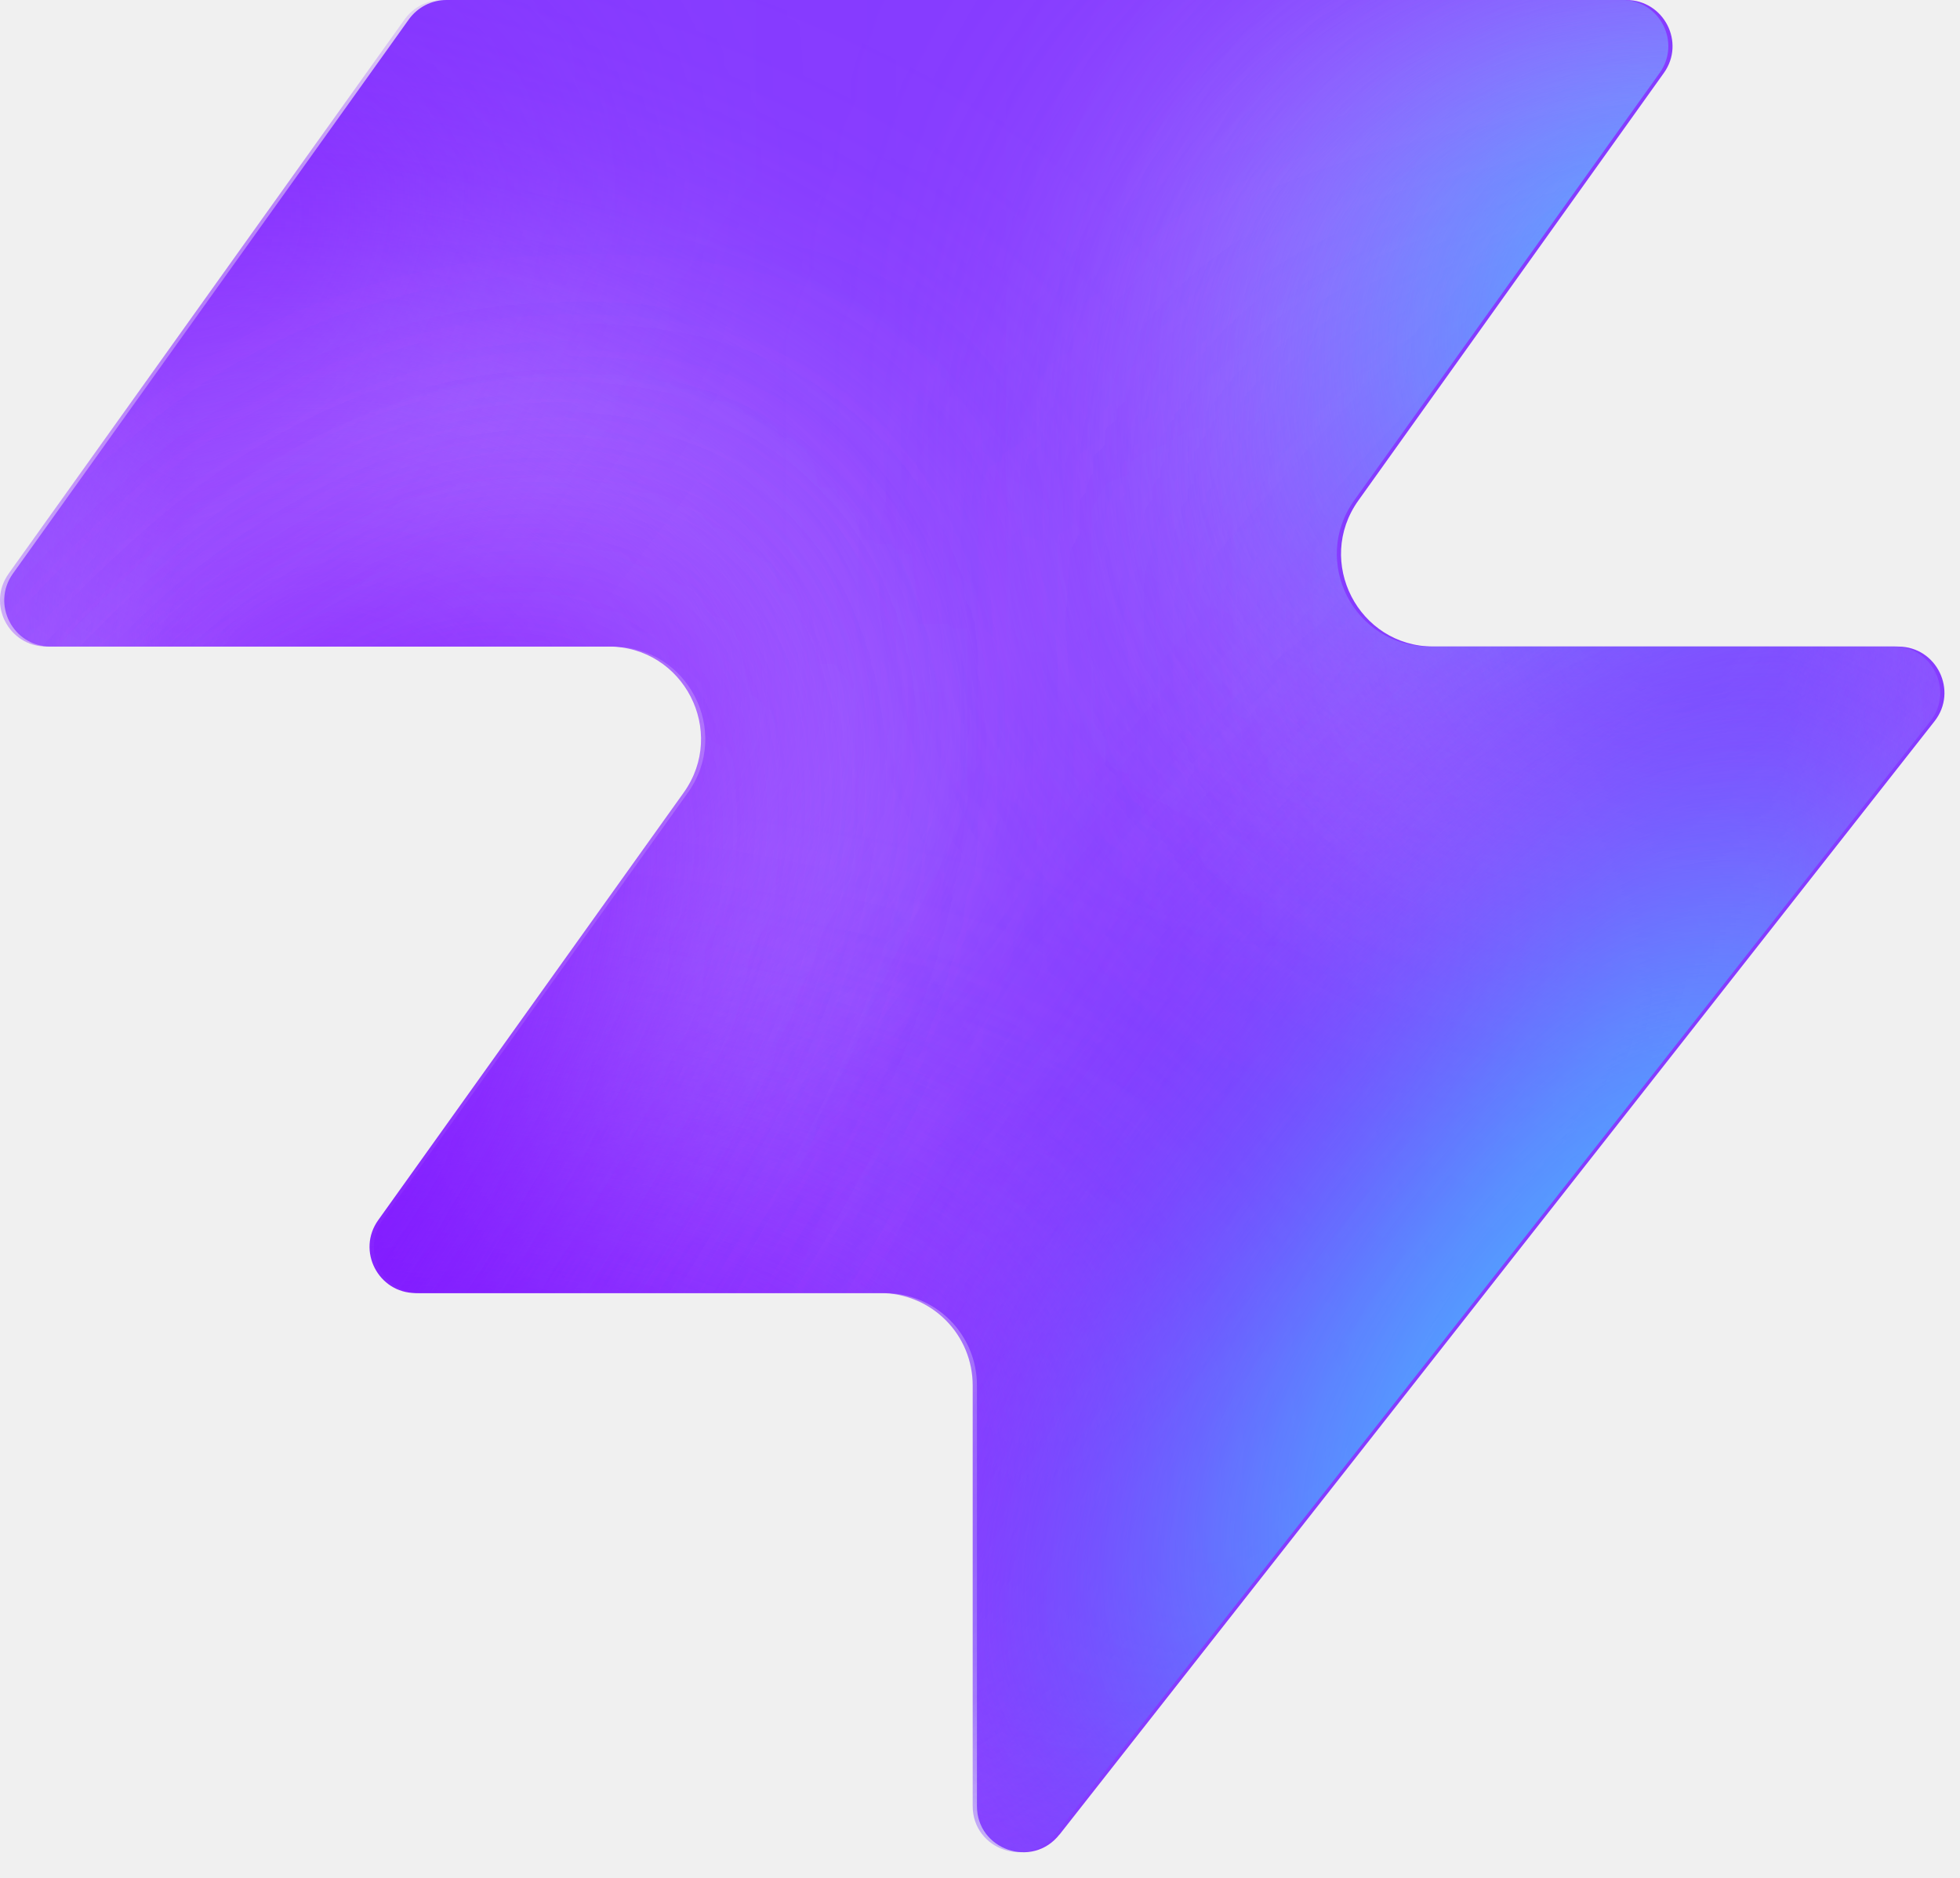
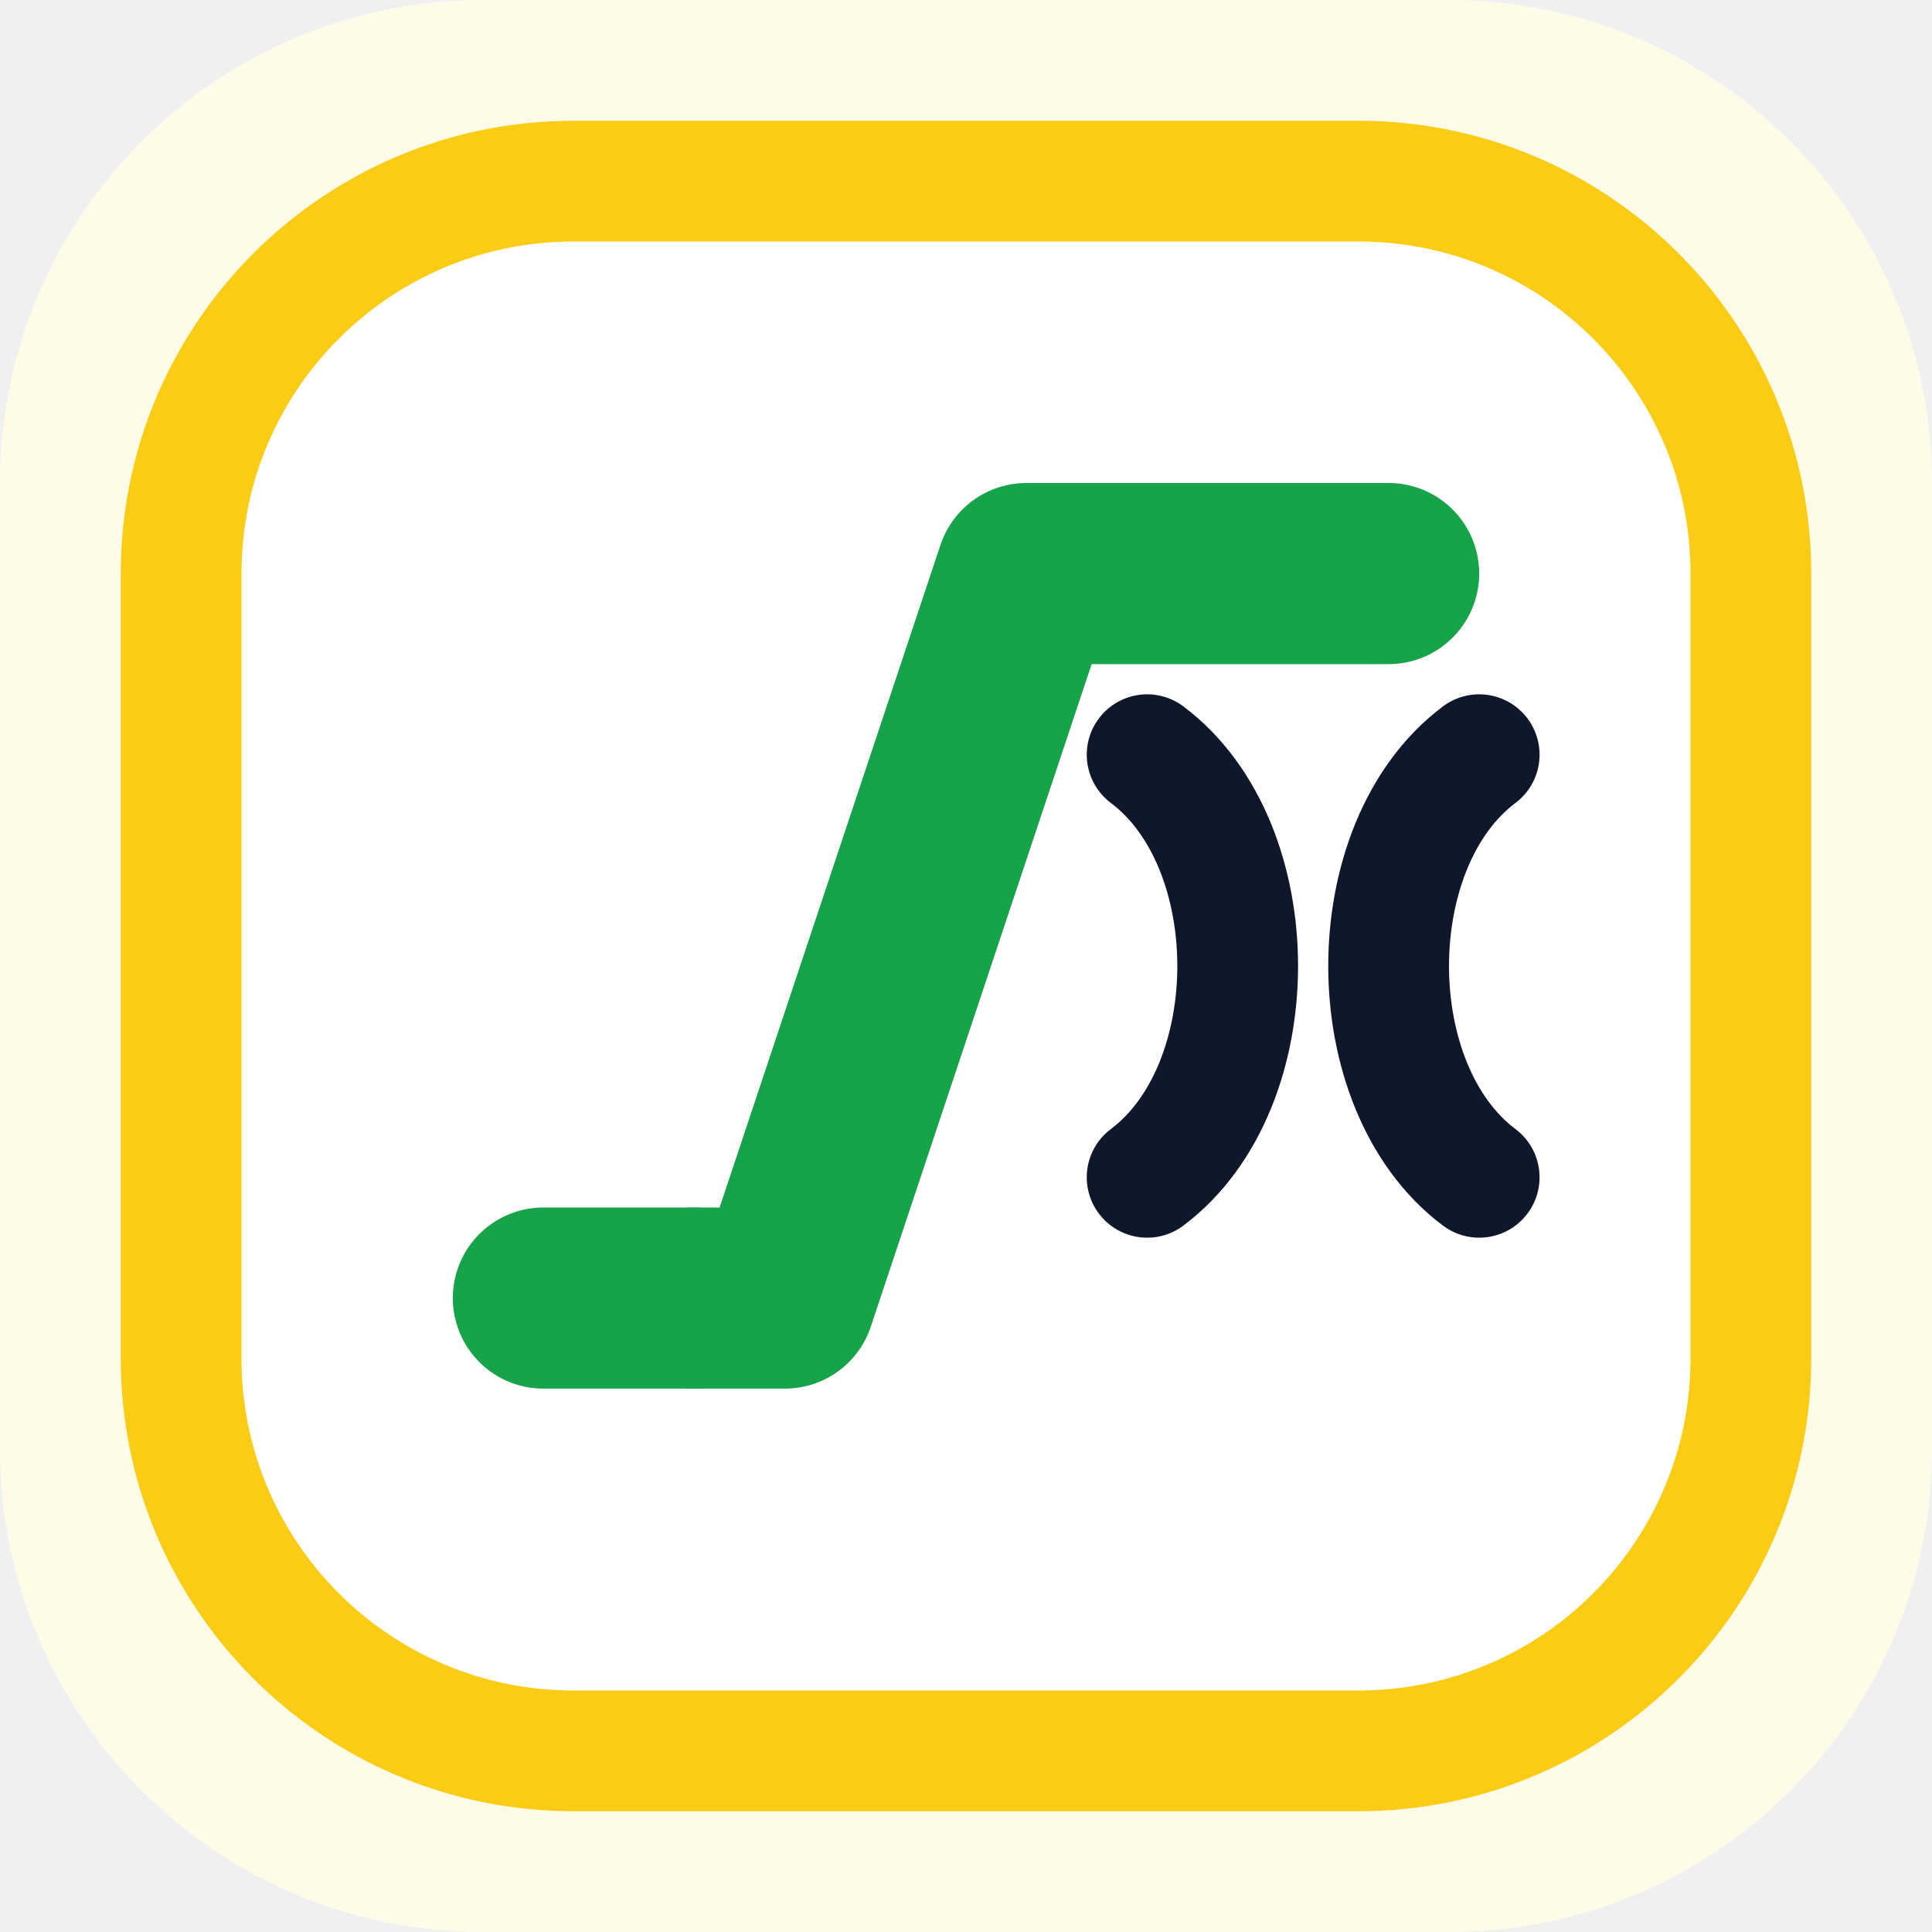
- <svg xmlns="http://www.w3.org/2000/svg" width="48" height="46" fill="none" viewBox="0 0 48 46">
-   <path fill="#863bff" d="M25.946 44.938c-.664.845-2.021.375-2.021-.698V33.937a2.26 2.26 0 0 0-2.262-2.262H10.287c-.92 0-1.456-1.04-.92-1.788l7.48-10.471c1.07-1.497 0-3.578-1.842-3.578H1.237c-.92 0-1.456-1.04-.92-1.788L10.013.474c.214-.297.556-.474.92-.474h28.894c.92 0 1.456 1.04.92 1.788l-7.48 10.471c-1.07 1.498 0 3.579 1.842 3.579h11.377c.943 0 1.473 1.088.89 1.83L25.947 44.94z" style="fill:#863bff;fill:color(display-p3 .525 .23 1);fill-opacity:1" />
-   <mask id="a" width="48" height="46" x="0" y="0" maskUnits="userSpaceOnUse" style="mask-type:alpha">
-     <path fill="#000" d="M25.842 44.938c-.664.844-2.021.375-2.021-.698V33.937a2.26 2.26 0 0 0-2.262-2.262H10.183c-.92 0-1.456-1.04-.92-1.788l7.48-10.471c1.07-1.498 0-3.579-1.842-3.579H1.133c-.92 0-1.456-1.04-.92-1.787L9.91.473c.214-.297.556-.474.92-.474h28.894c.92 0 1.456 1.04.92 1.788l-7.48 10.471c-1.07 1.498 0 3.578 1.842 3.578h11.377c.943 0 1.473 1.088.89 1.832L25.843 44.94z" style="fill:#000;fill-opacity:1" />
-   </mask>
-   <g mask="url(#a)">
-     <g filter="url(#b)">
-       <ellipse cx="5.508" cy="14.704" fill="#ede6ff" rx="5.508" ry="14.704" style="fill:#ede6ff;fill:color(display-p3 .927 .903 1);fill-opacity:1" transform="matrix(.00324 1 1 -.00324 -4.47 31.516)" />
-     </g>
-     <g filter="url(#c)">
-       <ellipse cx="10.399" cy="29.851" fill="#ede6ff" rx="10.399" ry="29.851" style="fill:#ede6ff;fill:color(display-p3 .927 .903 1);fill-opacity:1" transform="matrix(.00324 1 1 -.00324 -39.328 7.883)" />
-     </g>
-     <g filter="url(#d)">
-       <ellipse cx="5.508" cy="30.487" fill="#7e14ff" rx="5.508" ry="30.487" style="fill:#7e14ff;fill:color(display-p3 .492 .077 1);fill-opacity:1" transform="rotate(89.814 -25.913 -14.639)scale(1 -1)" />
-     </g>
-     <g filter="url(#e)">
-       <ellipse cx="5.508" cy="30.599" fill="#7e14ff" rx="5.508" ry="30.599" style="fill:#7e14ff;fill:color(display-p3 .492 .077 1);fill-opacity:1" transform="rotate(89.814 -32.644 -3.334)scale(1 -1)" />
-     </g>
-     <g filter="url(#f)">
-       <ellipse cx="5.508" cy="30.599" fill="#7e14ff" rx="5.508" ry="30.599" style="fill:#7e14ff;fill:color(display-p3 .492 .077 1);fill-opacity:1" transform="matrix(.00324 1 1 -.00324 -34.34 30.47)" />
-     </g>
-     <g filter="url(#g)">
-       <ellipse cx="14.072" cy="22.078" fill="#ede6ff" rx="14.072" ry="22.078" style="fill:#ede6ff;fill:color(display-p3 .927 .903 1);fill-opacity:1" transform="rotate(93.35 24.506 48.493)scale(-1 1)" />
-     </g>
-     <g filter="url(#h)">
-       <ellipse cx="3.47" cy="21.501" fill="#7e14ff" rx="3.47" ry="21.501" style="fill:#7e14ff;fill:color(display-p3 .492 .077 1);fill-opacity:1" transform="rotate(89.009 28.708 47.59)scale(-1 1)" />
-     </g>
-     <g filter="url(#i)">
-       <ellipse cx="3.47" cy="21.501" fill="#7e14ff" rx="3.47" ry="21.501" style="fill:#7e14ff;fill:color(display-p3 .492 .077 1);fill-opacity:1" transform="rotate(89.009 28.708 47.59)scale(-1 1)" />
-     </g>
-     <g filter="url(#j)">
-       <ellipse cx=".387" cy="8.972" fill="#7e14ff" rx="4.407" ry="29.108" style="fill:#7e14ff;fill:color(display-p3 .492 .077 1);fill-opacity:1" transform="rotate(39.51 .387 8.972)" />
-     </g>
-     <g filter="url(#k)">
-       <ellipse cx="47.523" cy="-6.092" fill="#7e14ff" rx="4.407" ry="29.108" style="fill:#7e14ff;fill:color(display-p3 .492 .077 1);fill-opacity:1" transform="rotate(37.892 47.523 -6.092)" />
-     </g>
-     <g filter="url(#l)">
-       <ellipse cx="41.412" cy="6.333" fill="#47bfff" rx="5.971" ry="9.665" style="fill:#47bfff;fill:color(display-p3 .28 .748 1);fill-opacity:1" transform="rotate(37.892 41.412 6.333)" />
-     </g>
-     <g filter="url(#m)">
-       <ellipse cx="-1.879" cy="38.332" fill="#7e14ff" rx="4.407" ry="29.108" style="fill:#7e14ff;fill:color(display-p3 .492 .077 1);fill-opacity:1" transform="rotate(37.892 -1.88 38.332)" />
-     </g>
-     <g filter="url(#n)">
-       <ellipse cx="-1.879" cy="38.332" fill="#7e14ff" rx="4.407" ry="29.108" style="fill:#7e14ff;fill:color(display-p3 .492 .077 1);fill-opacity:1" transform="rotate(37.892 -1.88 38.332)" />
-     </g>
-     <g filter="url(#o)">
-       <ellipse cx="35.651" cy="29.907" fill="#7e14ff" rx="4.407" ry="29.108" style="fill:#7e14ff;fill:color(display-p3 .492 .077 1);fill-opacity:1" transform="rotate(37.892 35.651 29.907)" />
-     </g>
-     <g filter="url(#p)">
-       <ellipse cx="38.418" cy="32.4" fill="#47bfff" rx="5.971" ry="15.297" style="fill:#47bfff;fill:color(display-p3 .28 .748 1);fill-opacity:1" transform="rotate(37.892 38.418 32.4)" />
-     </g>
-   </g>
-   <defs>
-     <filter id="b" width="60.045" height="41.654" x="-19.77" y="16.149" color-interpolation-filters="sRGB" filterUnits="userSpaceOnUse">
-       <feFlood flood-opacity="0" result="BackgroundImageFix" />
-       <feBlend in="SourceGraphic" in2="BackgroundImageFix" result="shape" />
-       <feGaussianBlur result="effect1_foregroundBlur_2002_17158" stdDeviation="7.659" />
-     </filter>
-     <filter id="c" width="90.34" height="51.437" x="-54.613" y="-7.533" color-interpolation-filters="sRGB" filterUnits="userSpaceOnUse">
-       <feFlood flood-opacity="0" result="BackgroundImageFix" />
-       <feBlend in="SourceGraphic" in2="BackgroundImageFix" result="shape" />
-       <feGaussianBlur result="effect1_foregroundBlur_2002_17158" stdDeviation="7.659" />
-     </filter>
-     <filter id="d" width="79.355" height="29.4" x="-49.64" y="2.03" color-interpolation-filters="sRGB" filterUnits="userSpaceOnUse">
-       <feFlood flood-opacity="0" result="BackgroundImageFix" />
-       <feBlend in="SourceGraphic" in2="BackgroundImageFix" result="shape" />
-       <feGaussianBlur result="effect1_foregroundBlur_2002_17158" stdDeviation="4.596" />
-     </filter>
-     <filter id="e" width="79.579" height="29.4" x="-45.045" y="20.029" color-interpolation-filters="sRGB" filterUnits="userSpaceOnUse">
-       <feFlood flood-opacity="0" result="BackgroundImageFix" />
-       <feBlend in="SourceGraphic" in2="BackgroundImageFix" result="shape" />
-       <feGaussianBlur result="effect1_foregroundBlur_2002_17158" stdDeviation="4.596" />
-     </filter>
-     <filter id="f" width="79.579" height="29.4" x="-43.513" y="21.178" color-interpolation-filters="sRGB" filterUnits="userSpaceOnUse">
-       <feFlood flood-opacity="0" result="BackgroundImageFix" />
-       <feBlend in="SourceGraphic" in2="BackgroundImageFix" result="shape" />
-       <feGaussianBlur result="effect1_foregroundBlur_2002_17158" stdDeviation="4.596" />
-     </filter>
-     <filter id="g" width="74.749" height="58.852" x="15.756" y="-17.901" color-interpolation-filters="sRGB" filterUnits="userSpaceOnUse">
-       <feFlood flood-opacity="0" result="BackgroundImageFix" />
-       <feBlend in="SourceGraphic" in2="BackgroundImageFix" result="shape" />
-       <feGaussianBlur result="effect1_foregroundBlur_2002_17158" stdDeviation="7.659" />
-     </filter>
-     <filter id="h" width="61.377" height="25.362" x="23.548" y="2.284" color-interpolation-filters="sRGB" filterUnits="userSpaceOnUse">
-       <feFlood flood-opacity="0" result="BackgroundImageFix" />
-       <feBlend in="SourceGraphic" in2="BackgroundImageFix" result="shape" />
-       <feGaussianBlur result="effect1_foregroundBlur_2002_17158" stdDeviation="4.596" />
-     </filter>
-     <filter id="i" width="61.377" height="25.362" x="23.548" y="2.284" color-interpolation-filters="sRGB" filterUnits="userSpaceOnUse">
-       <feFlood flood-opacity="0" result="BackgroundImageFix" />
-       <feBlend in="SourceGraphic" in2="BackgroundImageFix" result="shape" />
-       <feGaussianBlur result="effect1_foregroundBlur_2002_17158" stdDeviation="4.596" />
-     </filter>
-     <filter id="j" width="56.045" height="63.649" x="-27.636" y="-22.853" color-interpolation-filters="sRGB" filterUnits="userSpaceOnUse">
-       <feFlood flood-opacity="0" result="BackgroundImageFix" />
-       <feBlend in="SourceGraphic" in2="BackgroundImageFix" result="shape" />
-       <feGaussianBlur result="effect1_foregroundBlur_2002_17158" stdDeviation="4.596" />
-     </filter>
-     <filter id="k" width="54.814" height="64.646" x="20.116" y="-38.415" color-interpolation-filters="sRGB" filterUnits="userSpaceOnUse">
-       <feFlood flood-opacity="0" result="BackgroundImageFix" />
-       <feBlend in="SourceGraphic" in2="BackgroundImageFix" result="shape" />
-       <feGaussianBlur result="effect1_foregroundBlur_2002_17158" stdDeviation="4.596" />
-     </filter>
-     <filter id="l" width="33.541" height="35.313" x="24.641" y="-11.323" color-interpolation-filters="sRGB" filterUnits="userSpaceOnUse">
-       <feFlood flood-opacity="0" result="BackgroundImageFix" />
-       <feBlend in="SourceGraphic" in2="BackgroundImageFix" result="shape" />
-       <feGaussianBlur result="effect1_foregroundBlur_2002_17158" stdDeviation="4.596" />
-     </filter>
-     <filter id="m" width="54.814" height="64.646" x="-29.286" y="6.009" color-interpolation-filters="sRGB" filterUnits="userSpaceOnUse">
-       <feFlood flood-opacity="0" result="BackgroundImageFix" />
-       <feBlend in="SourceGraphic" in2="BackgroundImageFix" result="shape" />
-       <feGaussianBlur result="effect1_foregroundBlur_2002_17158" stdDeviation="4.596" />
-     </filter>
-     <filter id="n" width="54.814" height="64.646" x="-29.286" y="6.009" color-interpolation-filters="sRGB" filterUnits="userSpaceOnUse">
-       <feFlood flood-opacity="0" result="BackgroundImageFix" />
-       <feBlend in="SourceGraphic" in2="BackgroundImageFix" result="shape" />
-       <feGaussianBlur result="effect1_foregroundBlur_2002_17158" stdDeviation="4.596" />
-     </filter>
-     <filter id="o" width="54.814" height="64.646" x="8.244" y="-2.416" color-interpolation-filters="sRGB" filterUnits="userSpaceOnUse">
-       <feFlood flood-opacity="0" result="BackgroundImageFix" />
-       <feBlend in="SourceGraphic" in2="BackgroundImageFix" result="shape" />
-       <feGaussianBlur result="effect1_foregroundBlur_2002_17158" stdDeviation="4.596" />
-     </filter>
-     <filter id="p" width="39.409" height="43.623" x="18.713" y="10.588" color-interpolation-filters="sRGB" filterUnits="userSpaceOnUse">
-       <feFlood flood-opacity="0" result="BackgroundImageFix" />
-       <feBlend in="SourceGraphic" in2="BackgroundImageFix" result="shape" />
-       <feGaussianBlur result="effect1_foregroundBlur_2002_17158" stdDeviation="4.596" />
-     </filter>
-   </defs>
+ <svg xmlns="http://www.w3.org/2000/svg" viewBox="0 0 64 64">
+   <rect width="64" height="64" rx="16" fill="#fefce8" />
+   <rect x="6" y="6" width="52" height="52" rx="13" fill="#ffffff" stroke="#facc15" stroke-width="4" />
+   <path d="M18 43h8l8-24h12" fill="none" stroke="#16a34a" stroke-width="6" stroke-linecap="round" stroke-linejoin="round" />
+   <path d="M38 25c4 3 4 11 0 14M49 25c-4 3-4 11 0 14" fill="none" stroke="#0f172a" stroke-width="4" stroke-linecap="round" />
+   <circle cx="23" cy="43" r="3" fill="#16a34a" />
</svg>
